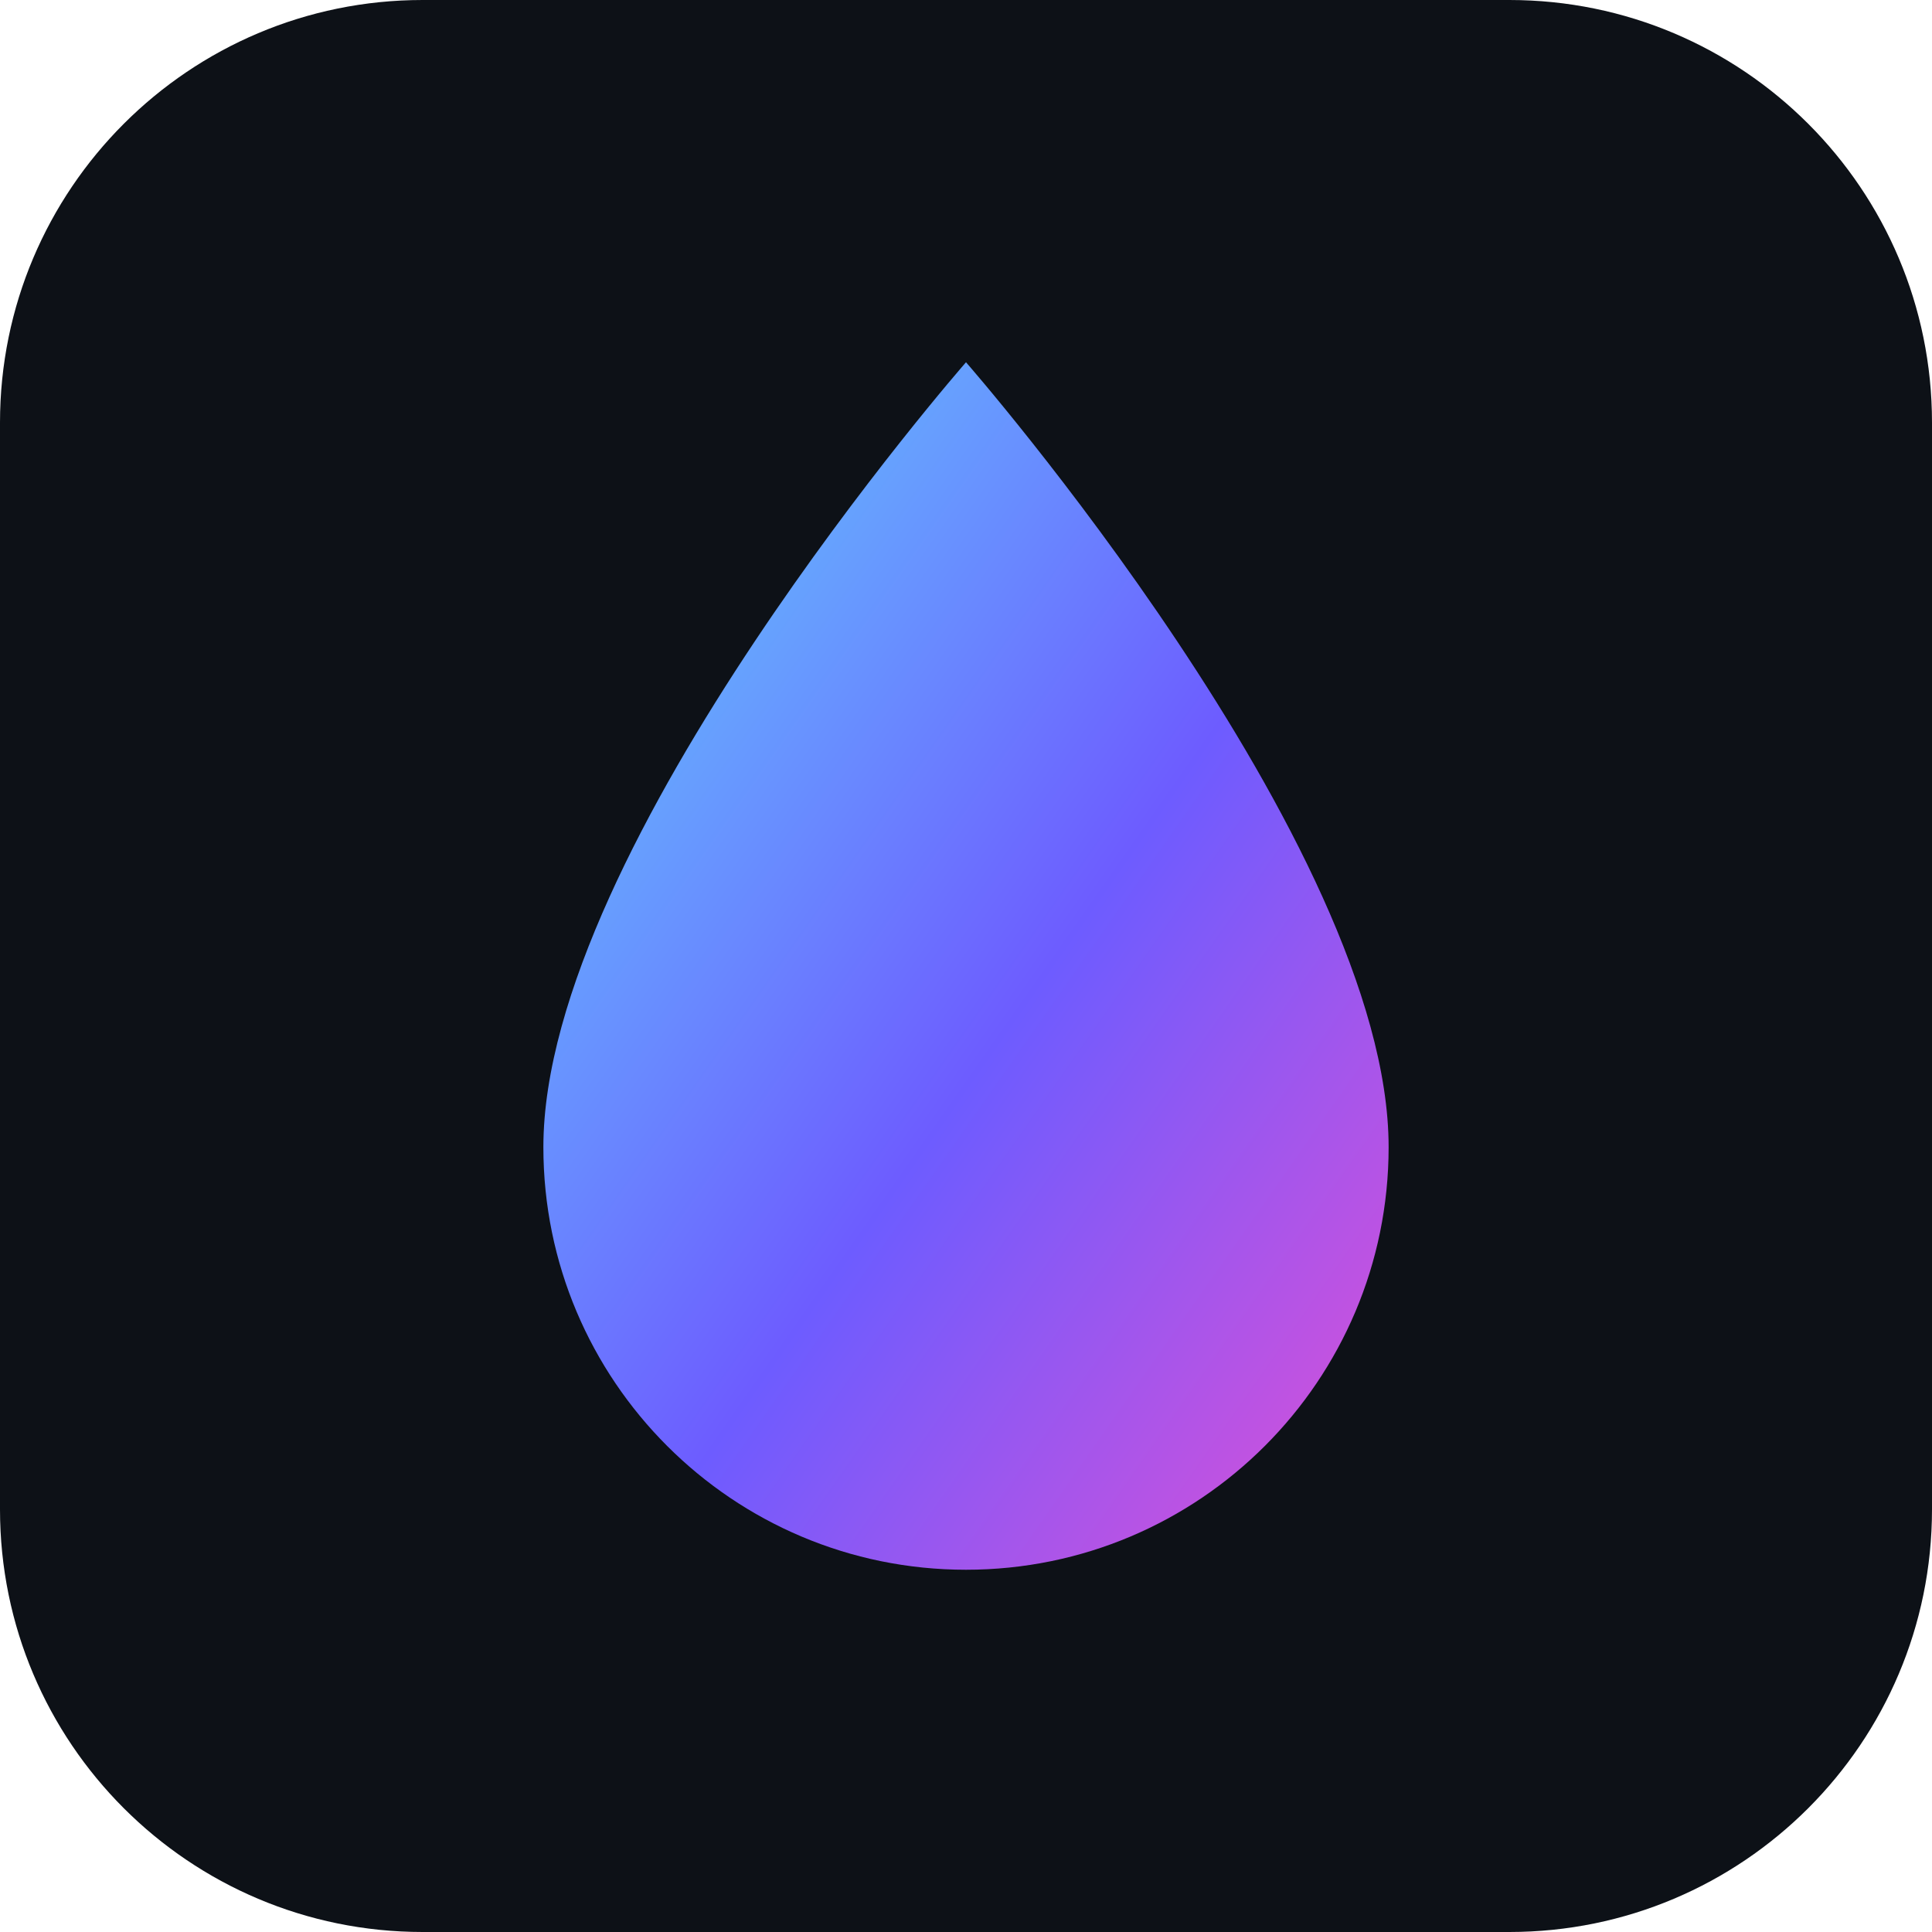
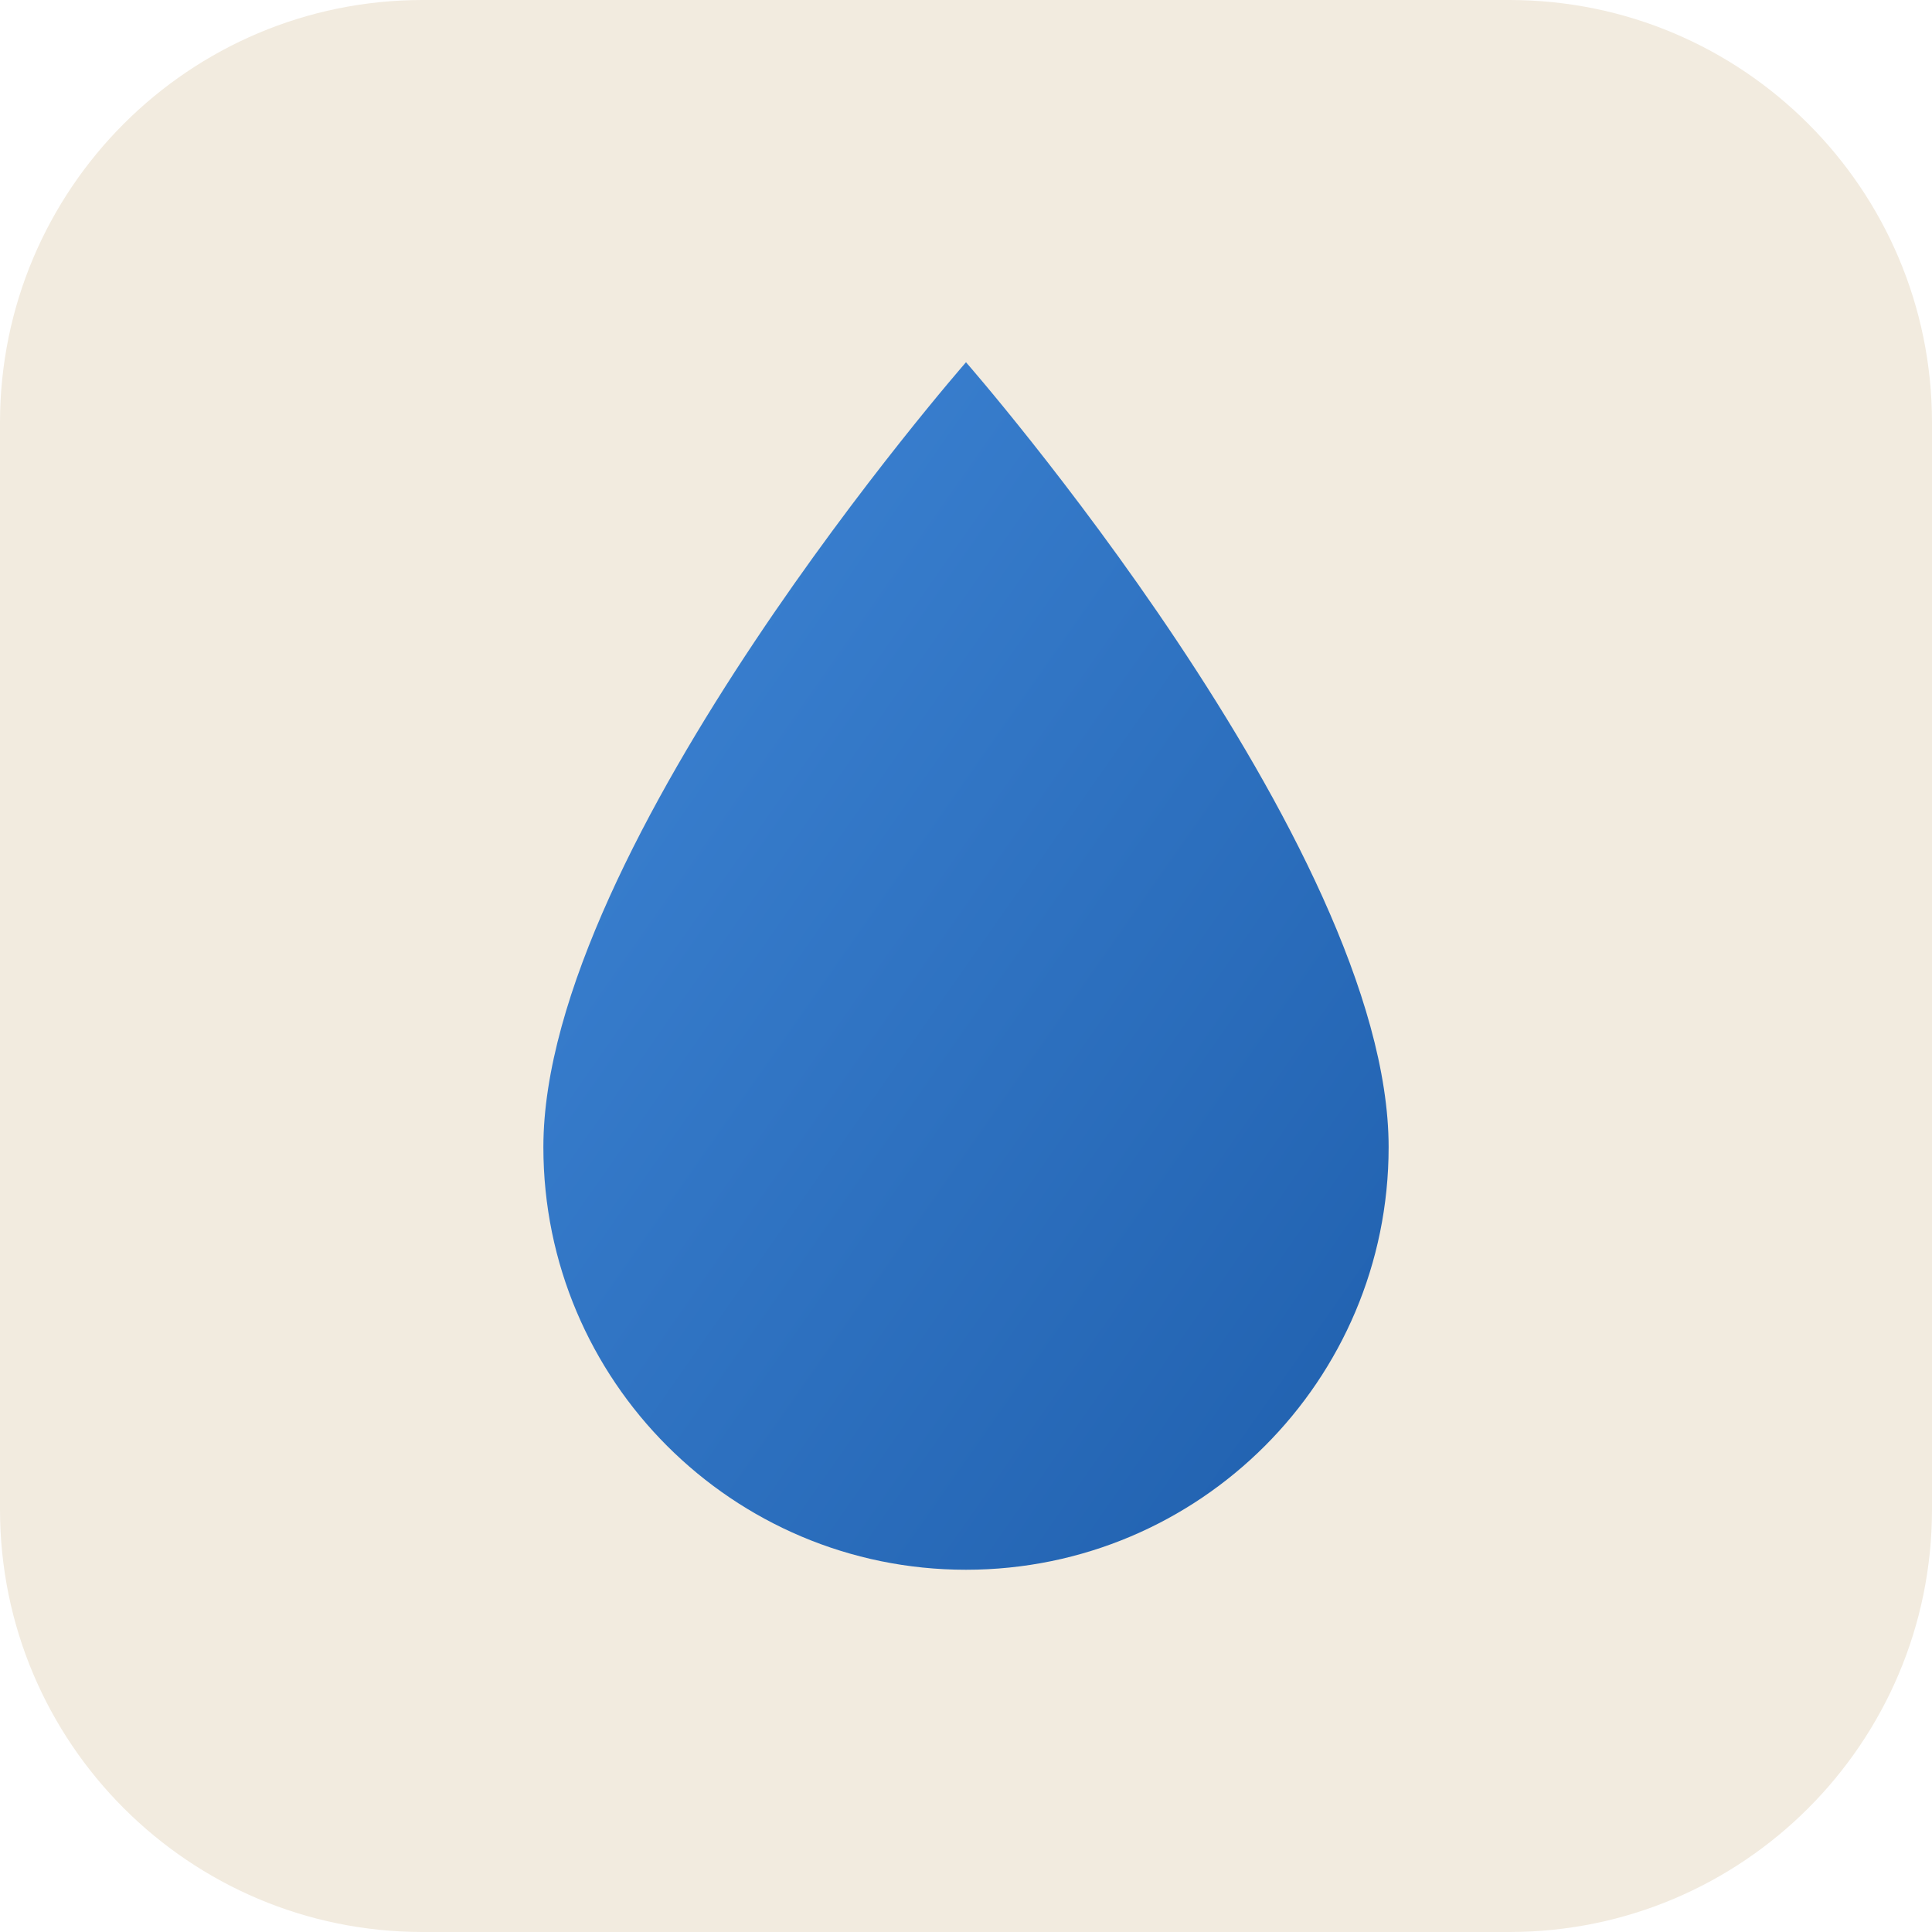
<svg xmlns="http://www.w3.org/2000/svg" viewBox="0 0 64 64">
  <defs>
    <linearGradient id="g" x1="0" y1="0" x2="1" y2="1">
-       <stop offset="0" stop-color="#61D8FE" />
-       <stop offset=".55" stop-color="#6D5CFF" />
-       <stop offset="1" stop-color="#E04FD6" />
+       <stop offset="0" stop-color="#3F86D6" />
+       <stop offset="1" stop-color="#1F5FAD" />
    </linearGradient>
  </defs>
-   <rect width="64" height="64" rx="14" fill="#0D1117" />
+   <rect width="64" height="64" rx="14" fill="#F2EBDF" />
  <path d="M32 12c0 0-14 16-14 26a14 14 0 0 0 28 0c0-10-14-26-14-26z" fill="url(#g)" />
</svg>
